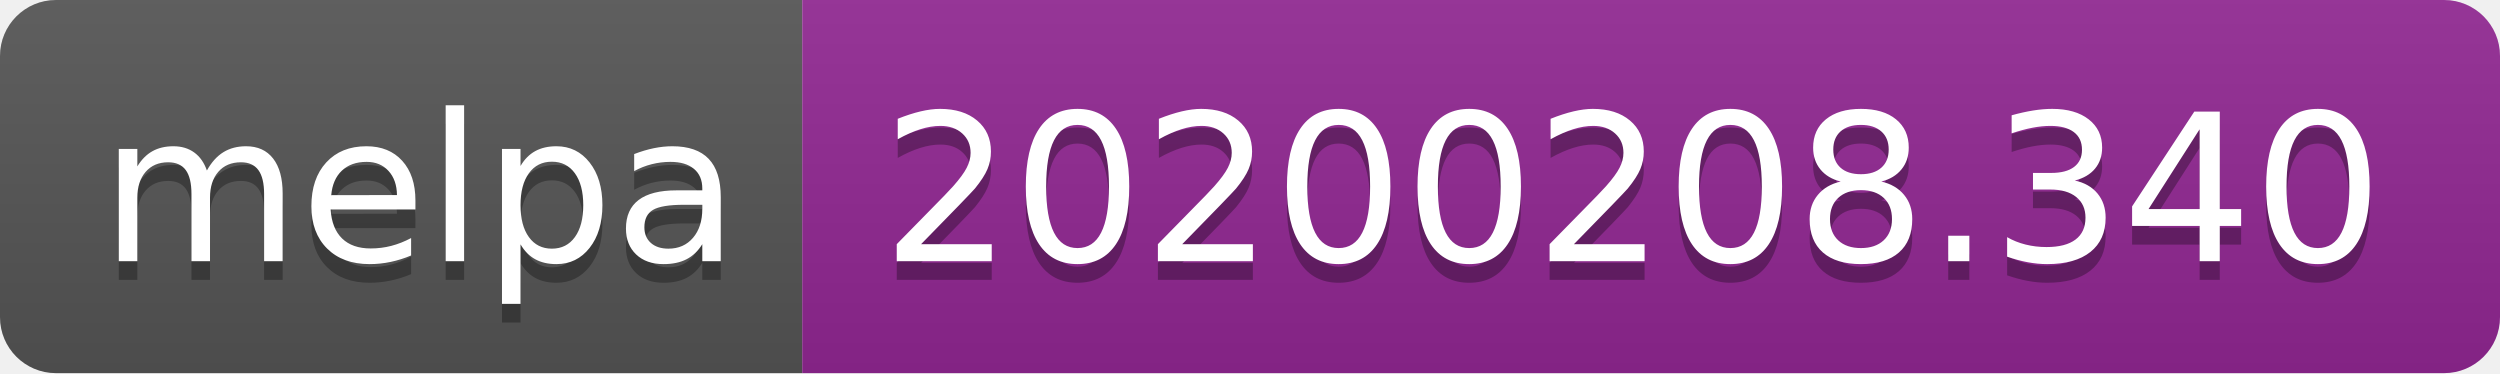
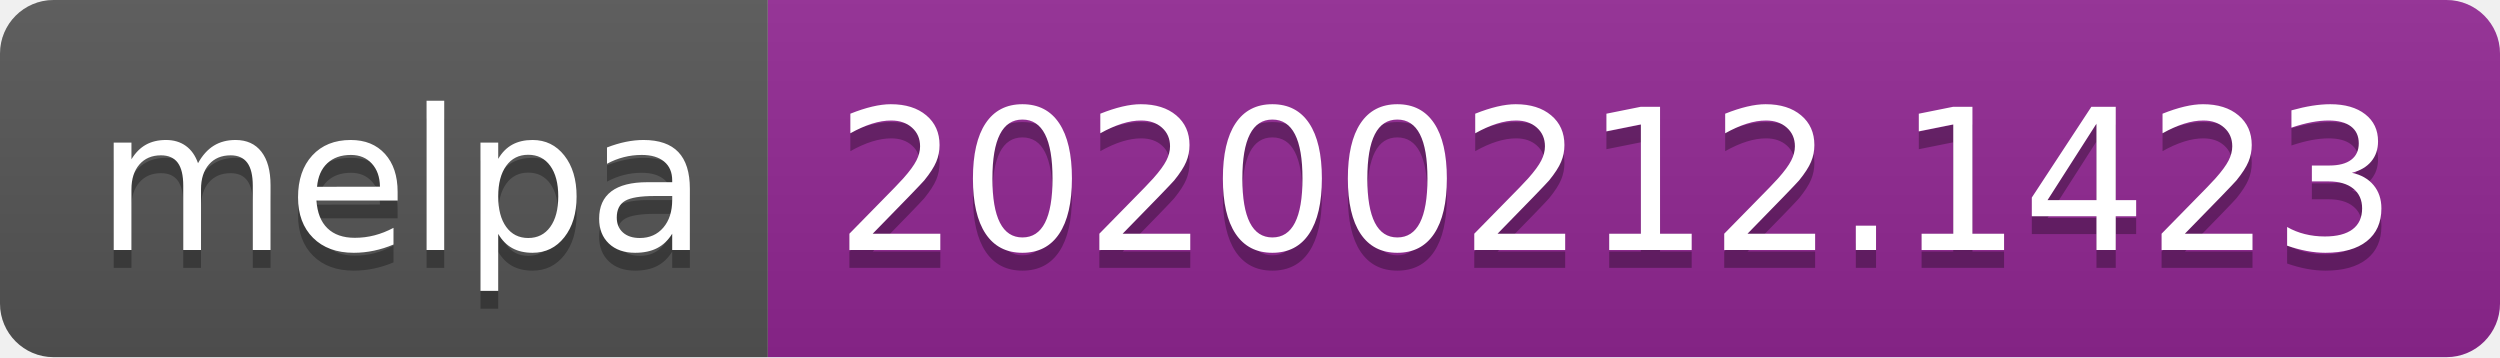
- <svg xmlns="http://www.w3.org/2000/svg" width="134" height="20">
+ <svg xmlns="http://www.w3.org/2000/svg" width="140" height="20">
  <linearGradient id="b" x2="0" y2="100%">
    <stop offset="0" stop-color="#bbb" stop-opacity=".1" />
    <stop offset="1" stop-opacity=".1" />
  </linearGradient>
  <clipPath id="a">
-     <rect width="134" height="20" rx="3" fill="#fff" />
+     <rect width="140" height="20" rx="3" fill="#fff" />
  </clipPath>
  <g clip-path="url(#a)">
    <path fill="#555" d="M0 0h43v20H0z" />
-     <path fill="#922793" d="M43 0h91v20H43z" />
-     <path fill="url(#b)" d="M0 0h134v20H0z" />
+     <path fill="#922793" d="M43 0h97v20H43z" />
+     <path fill="url(#b)" d="M0 0h140v20H0z" />
  </g>
  <g fill="#fff" text-anchor="middle" font-family="DejaVu Sans,Verdana,Geneva,sans-serif" font-size="110">
    <text x="225" y="150" fill="#010101" fill-opacity=".3" transform="scale(.1)" textLength="330">melpa</text>
    <text x="225" y="140" transform="scale(.1)" textLength="330">melpa</text>
-     <text x="875" y="150" fill="#010101" fill-opacity=".3" transform="scale(.1)" textLength="810">20200208.340</text>
-     <text x="875" y="140" transform="scale(.1)" textLength="810">20200208.340</text>
+     <text x="905" y="150" fill="#010101" fill-opacity=".3" transform="scale(.1)" textLength="870">20200212.1423</text>
+     <text x="905" y="140" transform="scale(.1)" textLength="870">20200212.1423</text>
  </g>
</svg>
